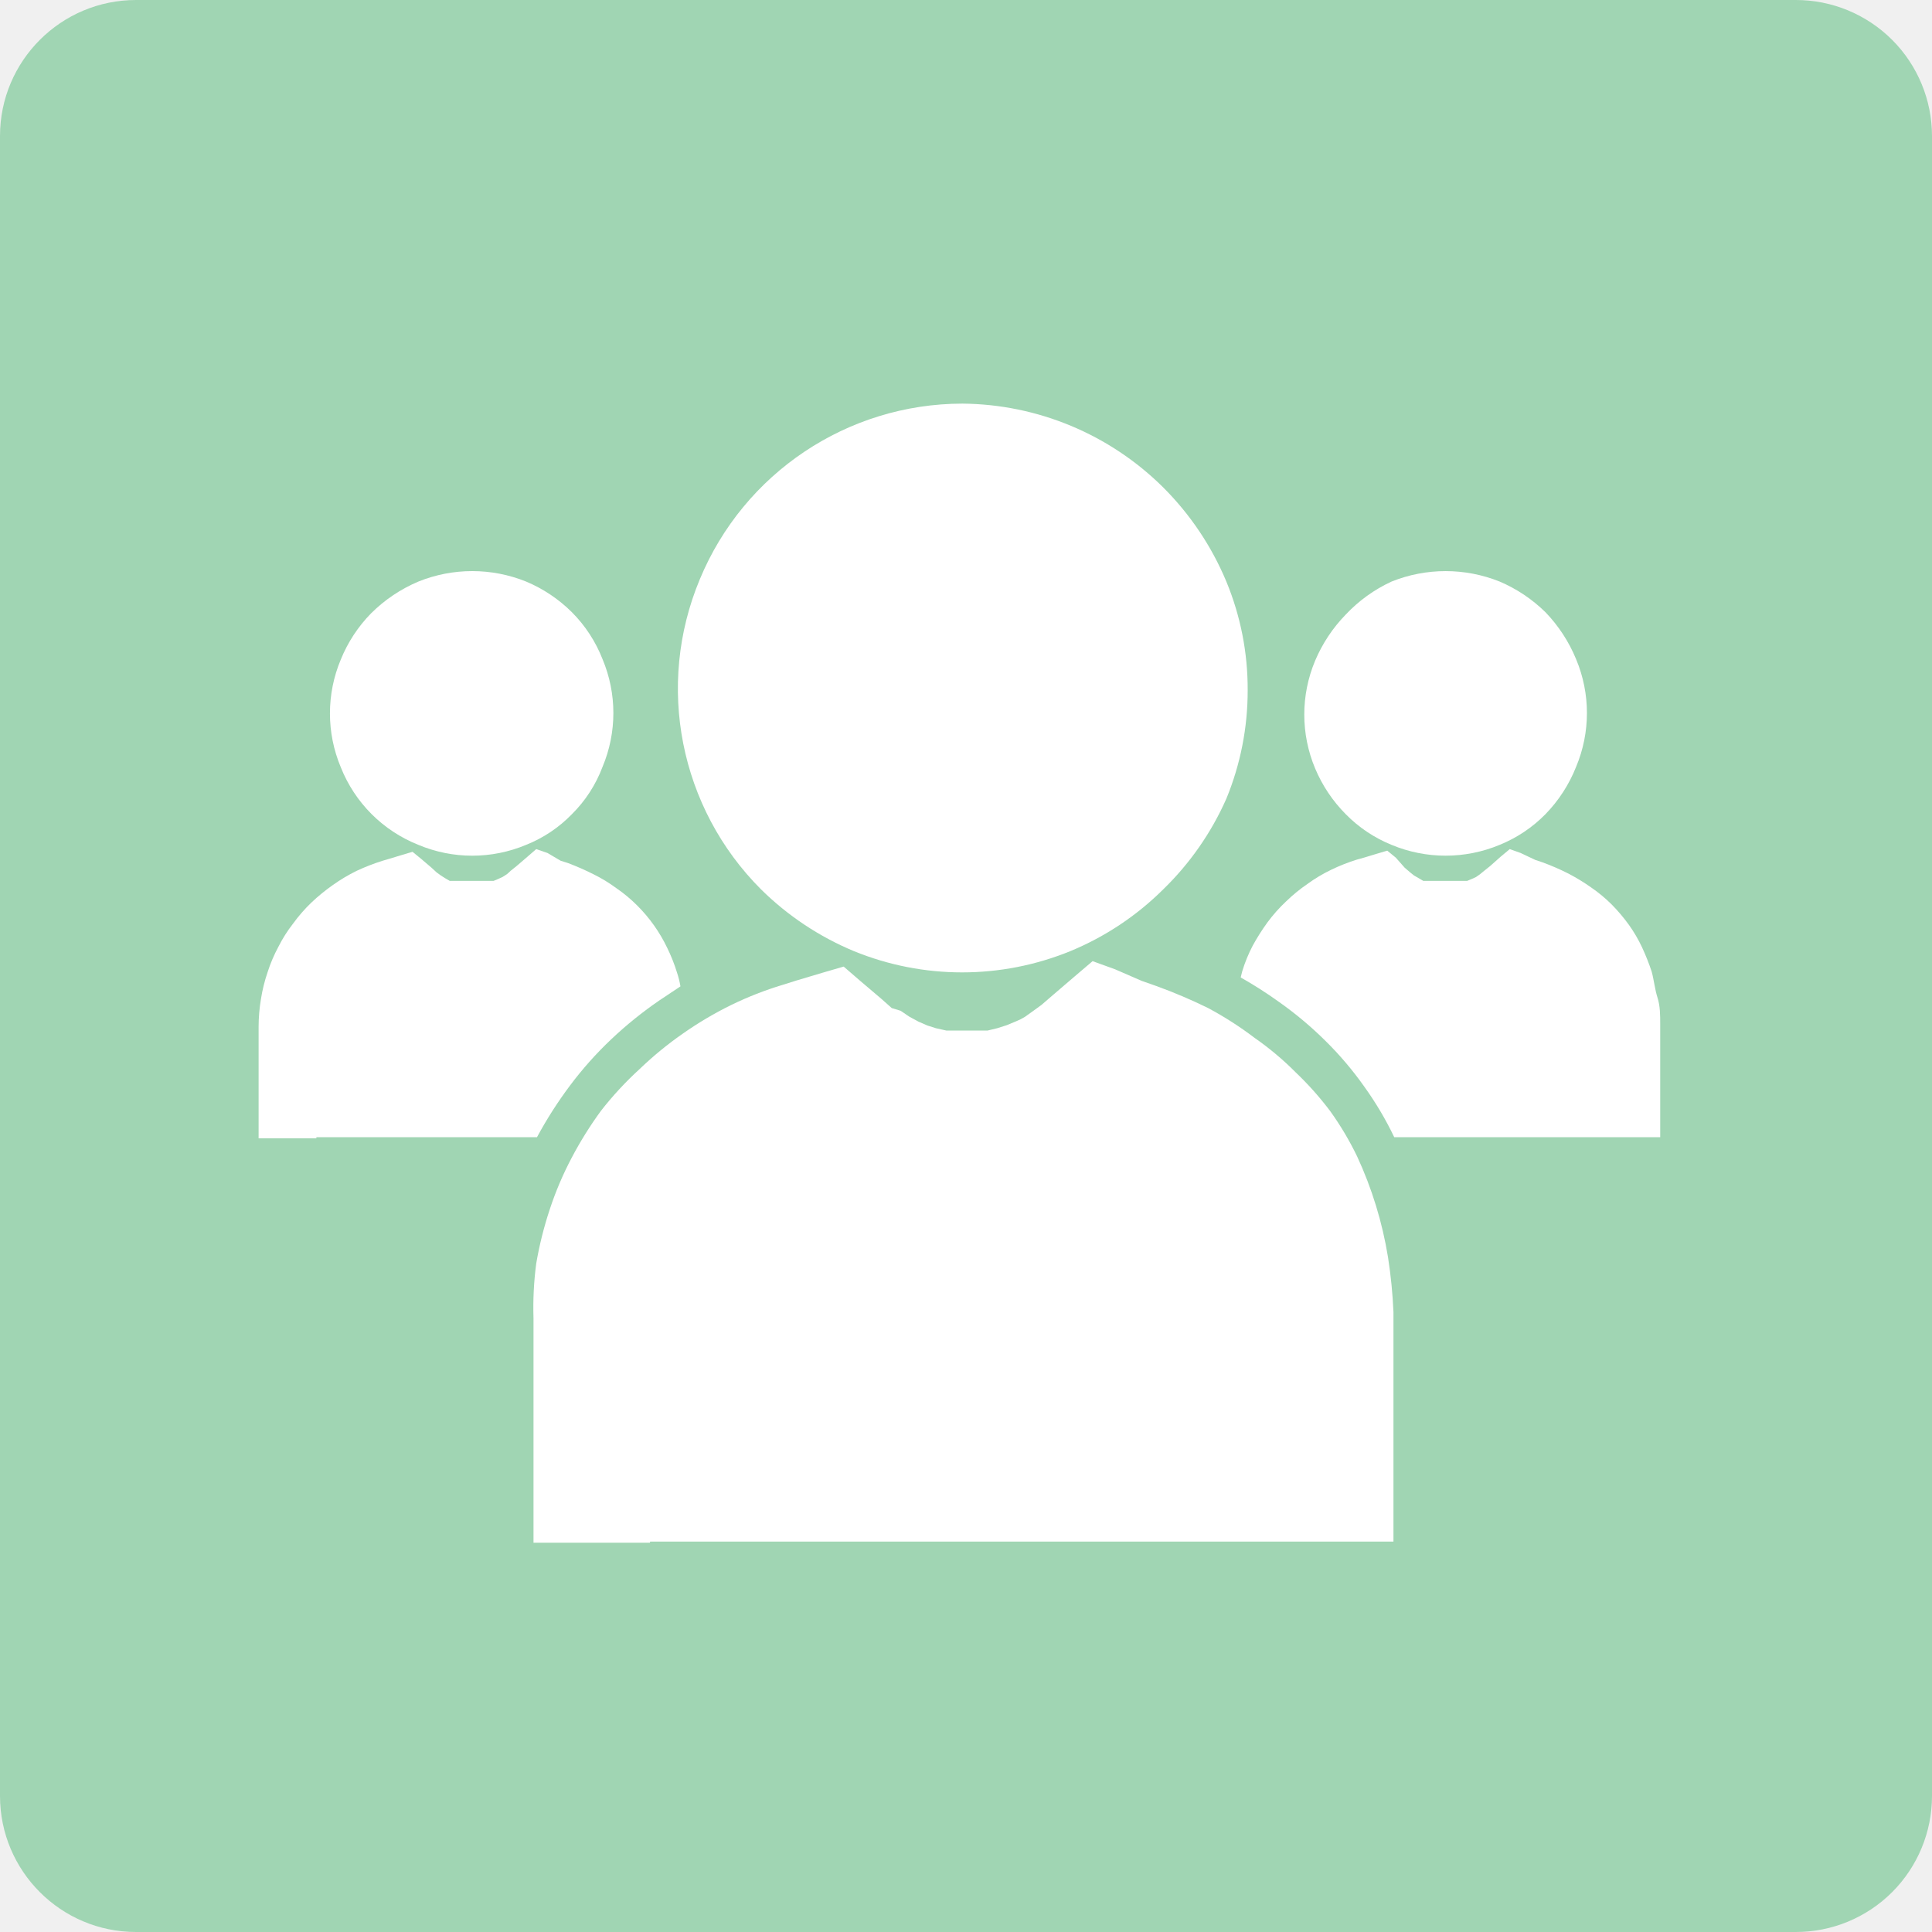
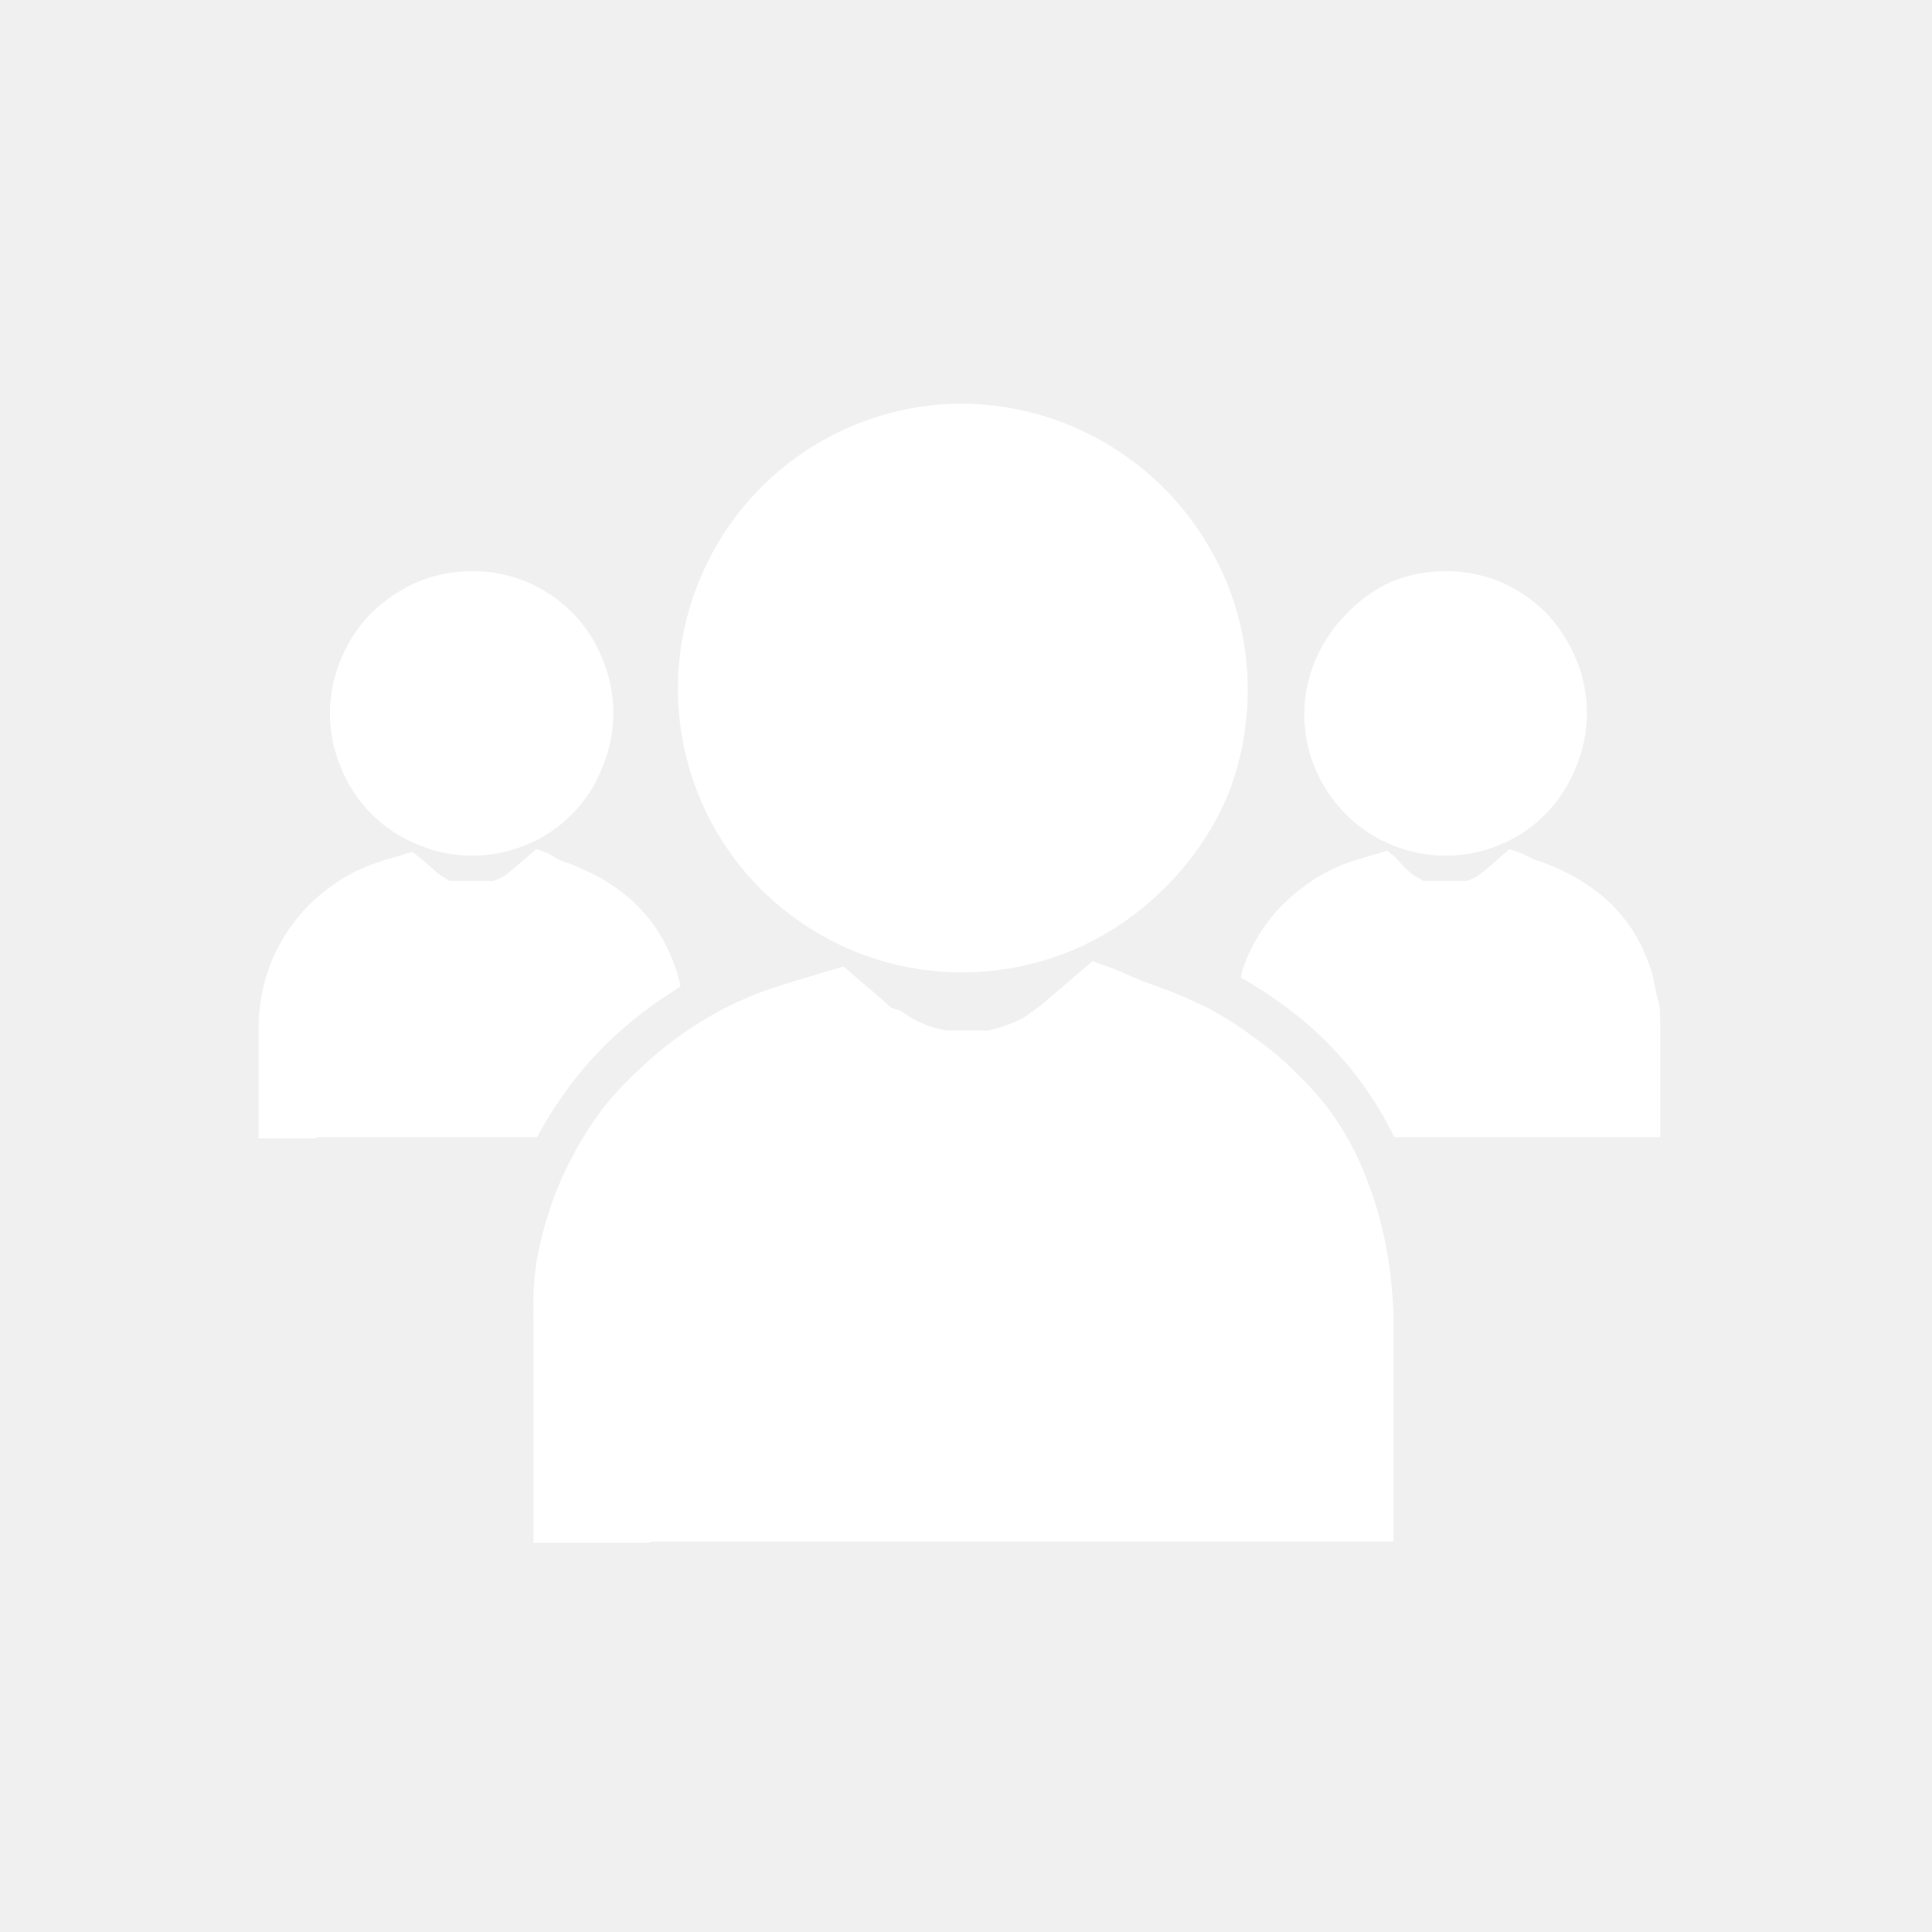
<svg xmlns="http://www.w3.org/2000/svg" viewBox="0 0 49.83 49.83" width="49.83" height="49.83">
  <defs>
-     <style>.vcls-1{fill:#a0d5b3}.vcls-2{fill:#fff}</style>
+     <style>.rcls-1{fill:transparent}.rcls-2{fill:#fff}</style>
  </defs>
-   <g id="vLayer_1" data-name="Layer 1">
-     <path class="vcls-1" d="M49.83 3.51v42.81a3.51 3.51 0 01-3.52 3.51H3.51A3.51 3.51 0 010 46.32V3.51A3.51 3.51 0 013.51 0h42.8a3.51 3.51 0 013.52 3.51z" />
-     <path class="vcls-2" d="M30 22.94a7.41 7.41 0 01-2.39 1.59 7.38 7.38 0 01-5.59 0 7.52 7.52 0 01-2.39-1.59 7.32 7.32 0 01-1.58-8 7.34 7.34 0 016.77-4.53A7.44 7.44 0 0130 12.57 7.52 7.52 0 0131.63 15a7.24 7.24 0 01.55 2.8 7.32 7.32 0 01-.55 2.8A7.47 7.47 0 0130 22.94zM16.77 39.76h19.17v-5.92a12.7 12.7 0 00-.14-1.41 10 10 0 00-.8-2.61 7.89 7.89 0 00-.69-1.16 8.1 8.1 0 00-.89-1 7.68 7.68 0 00-1.06-.89 9 9 0 00-1.2-.77 13.17 13.17 0 00-1.34-.57l-.37-.13-.69-.3-.58-.21-.47.4-.56.48-.29.25-.22.16-.21.15a1.51 1.51 0 01-.22.11l-.24.1-.25.08-.25.06h-1.06l-.27-.06-.22-.07-.23-.1-.24-.13-.22-.15L23 26l-.27-.24-.53-.45-.44-.38-.55.16-.67.2-.35.11a8.94 8.94 0 00-1.33.52 9.33 9.33 0 00-1.25.74 9.13 9.13 0 00-1.11.91 8.74 8.74 0 00-1 1.08 9.71 9.71 0 00-.76 1.22 8.57 8.57 0 00-.56 1.32 9.55 9.55 0 00-.35 1.4 8.72 8.72 0 00-.07 1.41v5.79h3zM39.86 21a3.5 3.5 0 01-1.18.79 3.62 3.62 0 01-2.79 0 3.5 3.5 0 01-1.18-.79 3.71 3.71 0 01-.79-1.18 3.59 3.59 0 010-2.78 3.86 3.86 0 01.79-1.19 3.82 3.82 0 011.18-.85 3.74 3.74 0 012.79 0 3.82 3.82 0 011.18.79 3.86 3.86 0 01.79 1.21 3.59 3.59 0 010 2.78 3.71 3.71 0 01-.79 1.22z" />
-     <path class="vcls-2" d="M32 25.21a10.87 10.87 0 011 .64 9.41 9.41 0 011.19 1 8.67 8.67 0 011 1.18 8.55 8.55 0 01.77 1.3h6.86v-2.91c0-.24 0-.47-.07-.69s-.09-.45-.15-.67a5.9 5.9 0 00-.25-.63 3.68 3.68 0 00-.34-.58 4.47 4.47 0 00-.44-.52 3.75 3.75 0 00-.53-.44 5.17 5.17 0 00-.59-.36 6.11 6.11 0 00-.67-.29l-.18-.06-.38-.18-.28-.1-.24.2-.27.24-.15.12-.11.09-.1.07-.11.05-.12.05H36.71l-.12-.07-.12-.07-.1-.08-.14-.12-.23-.26-.22-.18-.27.08-.33.1-.18.05a4.77 4.77 0 00-.66.26 3.9 3.9 0 00-.62.37 4.13 4.13 0 00-.55.45 4 4 0 00-.48.54 5.63 5.63 0 00-.38.6 3.81 3.81 0 00-.27.66zM14.75 21a3.4 3.4 0 01-1.18.79 3.59 3.59 0 01-2.78 0 3.57 3.57 0 01-2-2 3.59 3.59 0 010-2.78 3.67 3.67 0 01.78-1.19 3.86 3.86 0 011.22-.82 3.71 3.71 0 012.78 0 3.71 3.71 0 011.18.79 3.54 3.54 0 01.79 1.21 3.59 3.59 0 010 2.78 3.4 3.4 0 01-.79 1.22z" />
-     <path class="vcls-2" d="M8.16 29.33h5.69A10.66 10.66 0 0114.7 28a9.36 9.36 0 011.07-1.2 10.19 10.19 0 011.24-1l.54-.36a2.37 2.37 0 00-.09-.36 4.35 4.35 0 00-.25-.63 3.94 3.94 0 00-.78-1.1 3.75 3.75 0 00-.53-.44 3.87 3.87 0 00-.59-.36 6.86 6.86 0 00-.66-.29l-.19-.06-.34-.2-.29-.1-.23.2-.28.24-.15.12a1 1 0 01-.1.09l-.11.07-.11.05-.12.05H11.6l-.12-.07-.11-.07-.11-.08-.13-.12-.27-.23-.22-.18-.27.08-.33.1-.17.05a5.46 5.46 0 00-.67.26 4.41 4.41 0 00-.62.37 4.89 4.89 0 00-.55.45 4 4 0 00-.47.54 3.6 3.6 0 00-.38.6 3.85 3.85 0 00-.28.66 4.09 4.09 0 00-.17.69 4.34 4.34 0 00-.06.71v2.88h1.49z" />
+   <g id="rLayer_1" data-name="Layer 1">
+     <path class="rcls-1" d="M49.83 3.51v42.81a3.51 3.51 0 01-3.52 3.51H3.51A3.51 3.51 0 010 46.32V3.51A3.51 3.51 0 013.51 0h42.8a3.51 3.51 0 013.52 3.51z" />
+     <path class="rcls-2" d="M30 22.94a7.41 7.41 0 01-2.39 1.59 7.38 7.38 0 01-5.59 0 7.52 7.52 0 01-2.39-1.59 7.32 7.32 0 01-1.58-8 7.34 7.34 0 016.77-4.53A7.44 7.44 0 0130 12.57 7.52 7.52 0 0131.63 15a7.24 7.24 0 01.55 2.8 7.32 7.32 0 01-.55 2.8A7.47 7.47 0 0130 22.94zM16.77 39.76h19.17v-5.92a12.7 12.7 0 00-.14-1.41 10 10 0 00-.8-2.61 7.89 7.89 0 00-.69-1.16 8.1 8.1 0 00-.89-1 7.68 7.68 0 00-1.06-.89 9 9 0 00-1.2-.77 13.17 13.17 0 00-1.34-.57l-.37-.13-.69-.3-.58-.21-.47.4-.56.48-.29.25-.22.16-.21.15a1.51 1.51 0 01-.22.11l-.24.1-.25.08-.25.06h-1.06l-.27-.06-.22-.07-.23-.1-.24-.13-.22-.15L23 26l-.27-.24-.53-.45-.44-.38-.55.16-.67.2-.35.11a8.94 8.94 0 00-1.33.52 9.33 9.33 0 00-1.25.74 9.13 9.13 0 00-1.11.91 8.74 8.74 0 00-1 1.08 9.71 9.71 0 00-.76 1.22 8.57 8.57 0 00-.56 1.32 9.55 9.55 0 00-.35 1.4 8.72 8.72 0 00-.07 1.41v5.79h3zM39.86 21a3.5 3.5 0 01-1.18.79 3.62 3.62 0 01-2.79 0 3.5 3.5 0 01-1.18-.79 3.71 3.71 0 01-.79-1.18 3.59 3.59 0 010-2.78 3.86 3.86 0 01.79-1.19 3.82 3.82 0 011.18-.85 3.74 3.74 0 012.79 0 3.82 3.82 0 011.18.79 3.86 3.86 0 01.79 1.21 3.59 3.59 0 010 2.78 3.71 3.71 0 01-.79 1.22z" />
+     <path class="rcls-2" d="M32 25.21a10.87 10.87 0 011 .64 9.41 9.41 0 011.19 1 8.67 8.67 0 011 1.18 8.55 8.55 0 01.77 1.3h6.86v-2.91c0-.24 0-.47-.07-.69s-.09-.45-.15-.67a5.9 5.9 0 00-.25-.63 3.68 3.68 0 00-.34-.58 4.47 4.47 0 00-.44-.52 3.75 3.75 0 00-.53-.44 5.17 5.17 0 00-.59-.36 6.11 6.11 0 00-.67-.29l-.18-.06-.38-.18-.28-.1-.24.2-.27.24-.15.12-.11.09-.1.07-.11.05-.12.05H36.71l-.12-.07-.12-.07-.1-.08-.14-.12-.23-.26-.22-.18-.27.08-.33.1-.18.05a4.77 4.77 0 00-.66.26 3.9 3.9 0 00-.62.37 4.13 4.13 0 00-.55.45 4 4 0 00-.48.54 5.63 5.63 0 00-.38.6 3.81 3.81 0 00-.27.66zM14.75 21a3.4 3.4 0 01-1.18.79 3.59 3.59 0 01-2.78 0 3.57 3.57 0 01-2-2 3.59 3.59 0 010-2.78 3.67 3.67 0 01.78-1.19 3.86 3.86 0 011.22-.82 3.71 3.71 0 012.78 0 3.71 3.71 0 011.18.79 3.54 3.54 0 01.79 1.21 3.59 3.59 0 010 2.78 3.4 3.4 0 01-.79 1.22z" />
+     <path class="rcls-2" d="M8.16 29.33h5.69A10.66 10.66 0 0114.7 28a9.36 9.36 0 011.07-1.2 10.19 10.19 0 011.24-1l.54-.36a2.37 2.37 0 00-.09-.36 4.35 4.35 0 00-.25-.63 3.94 3.94 0 00-.78-1.1 3.75 3.75 0 00-.53-.44 3.87 3.87 0 00-.59-.36 6.86 6.86 0 00-.66-.29l-.19-.06-.34-.2-.29-.1-.23.2-.28.24-.15.12a1 1 0 01-.1.09l-.11.07-.11.05-.12.05H11.6l-.12-.07-.11-.07-.11-.08-.13-.12-.27-.23-.22-.18-.27.08-.33.1-.17.05a5.46 5.46 0 00-.67.26 4.41 4.41 0 00-.62.37 4.89 4.89 0 00-.55.45 4 4 0 00-.47.54 3.6 3.6 0 00-.38.6 3.85 3.85 0 00-.28.66 4.09 4.09 0 00-.17.69 4.34 4.34 0 00-.06.71v2.88h1.49z" />
  </g>
</svg>
